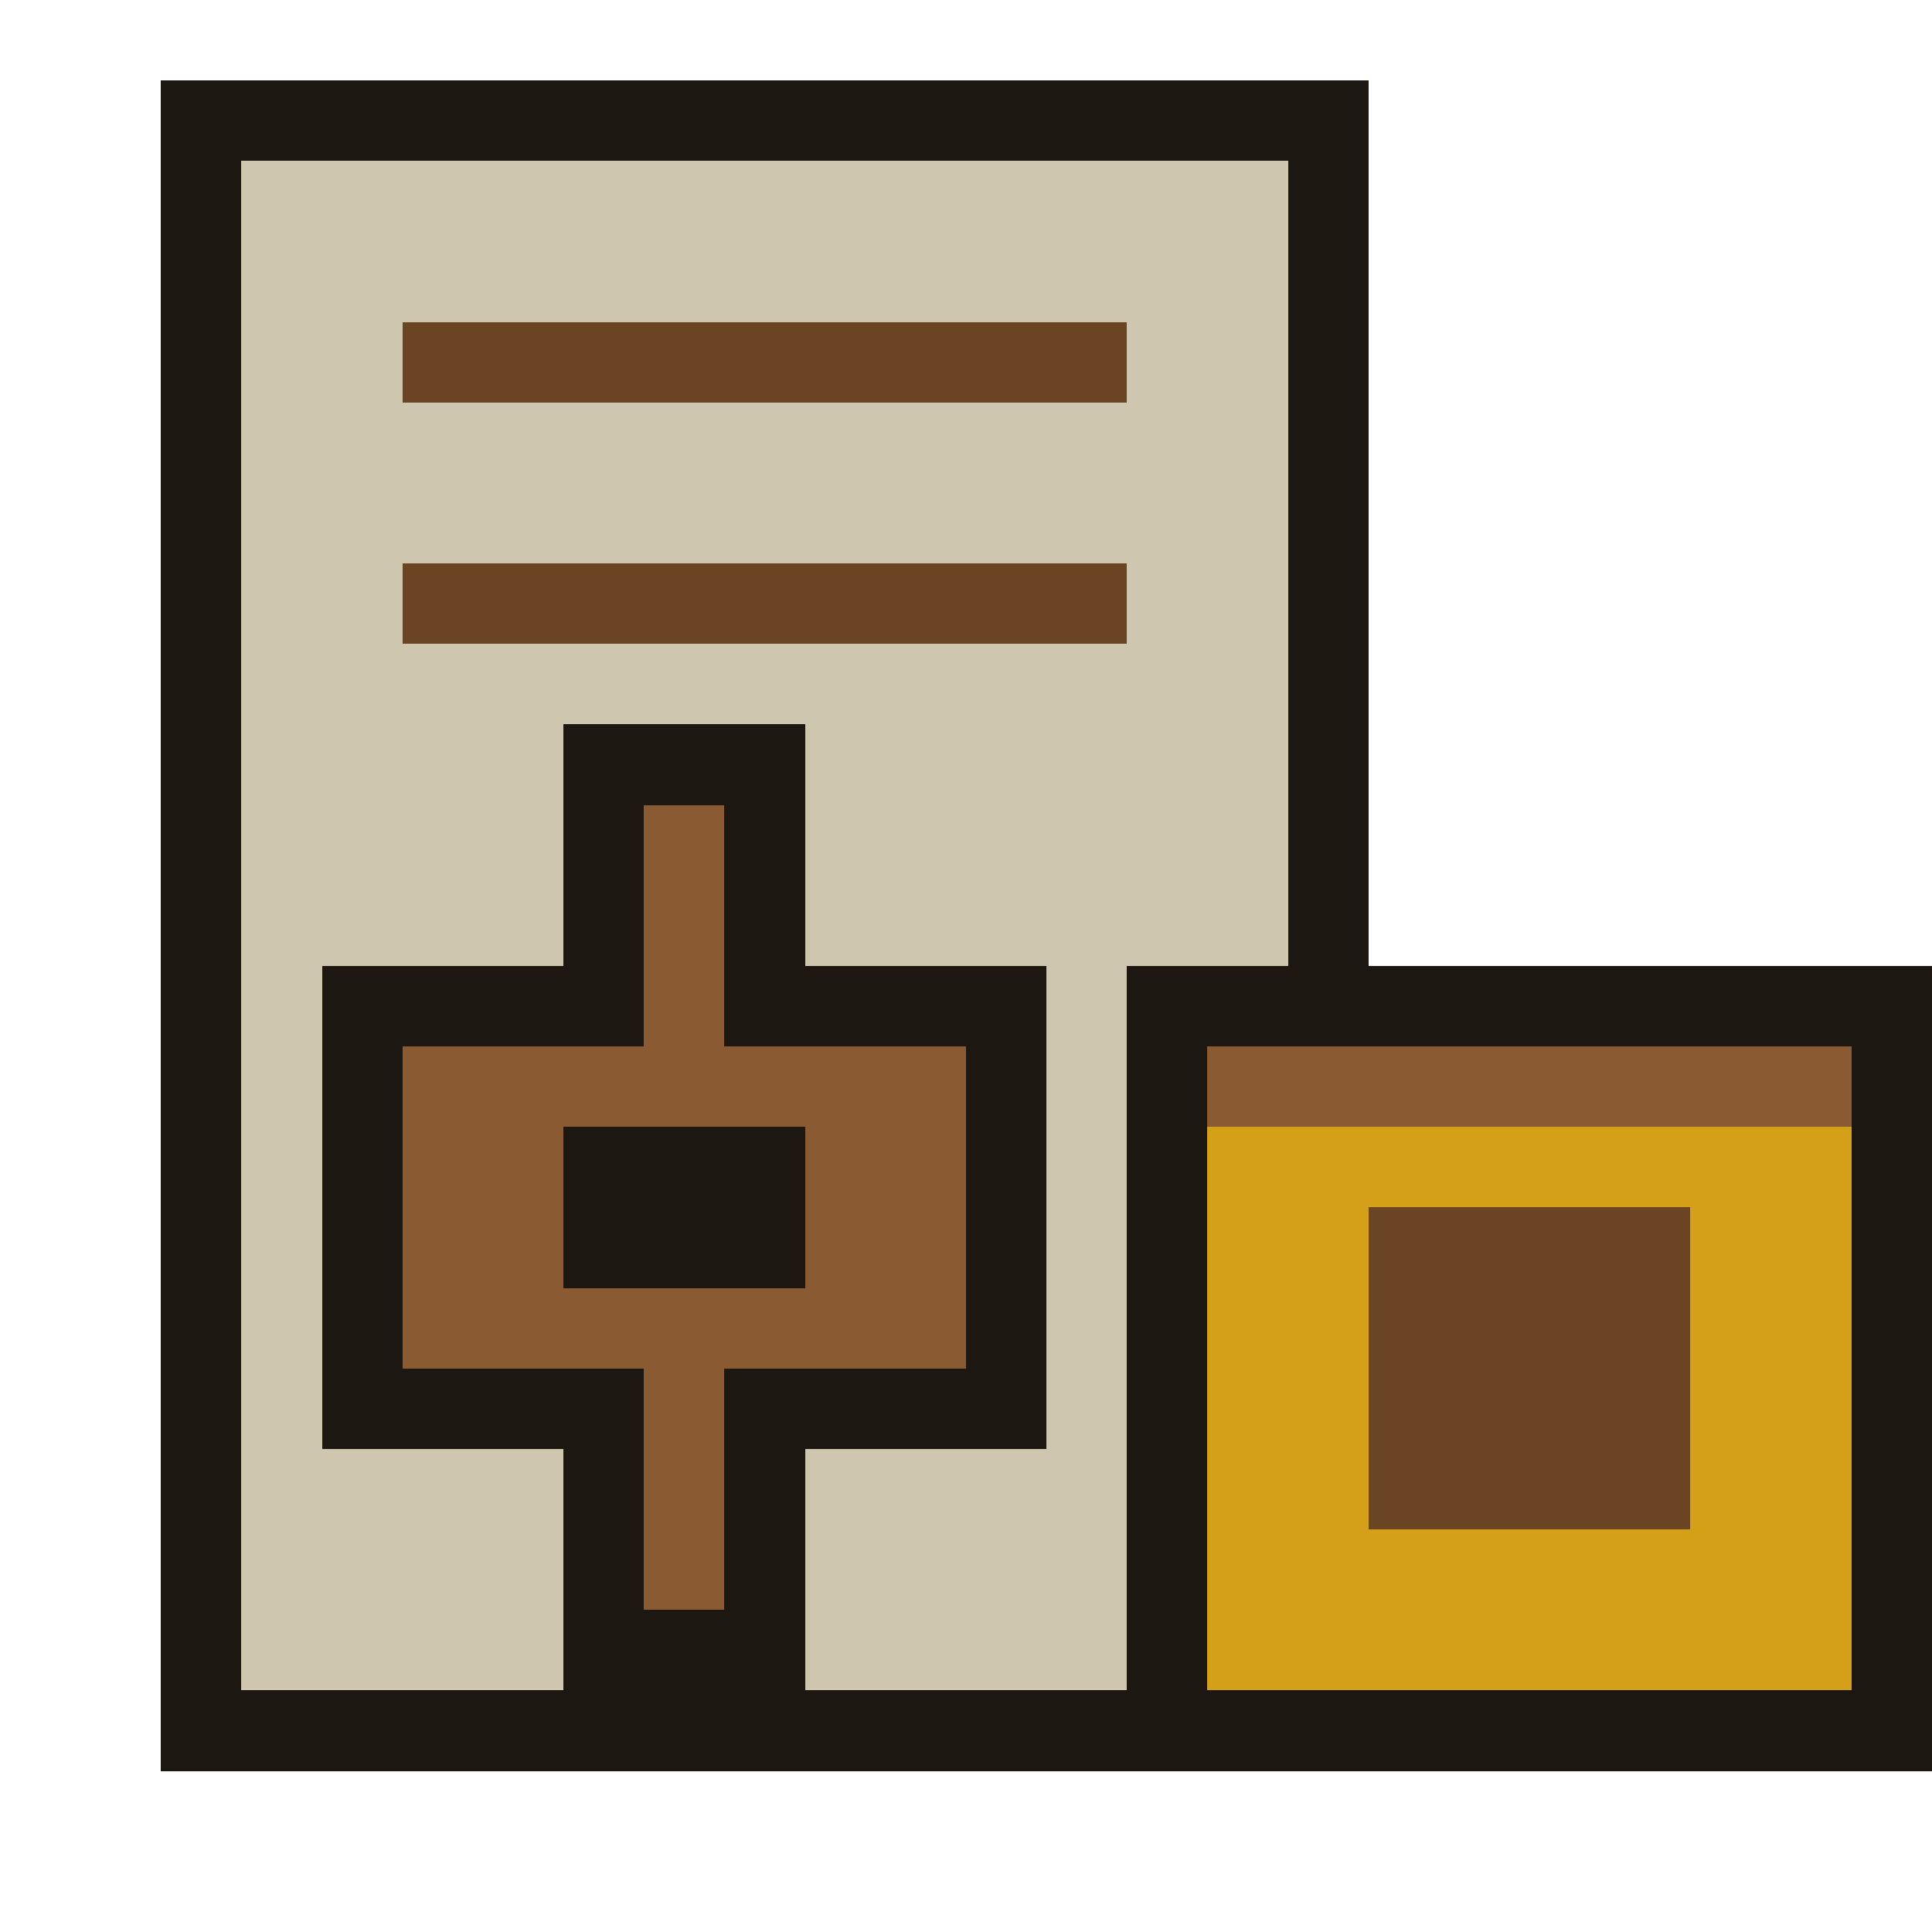
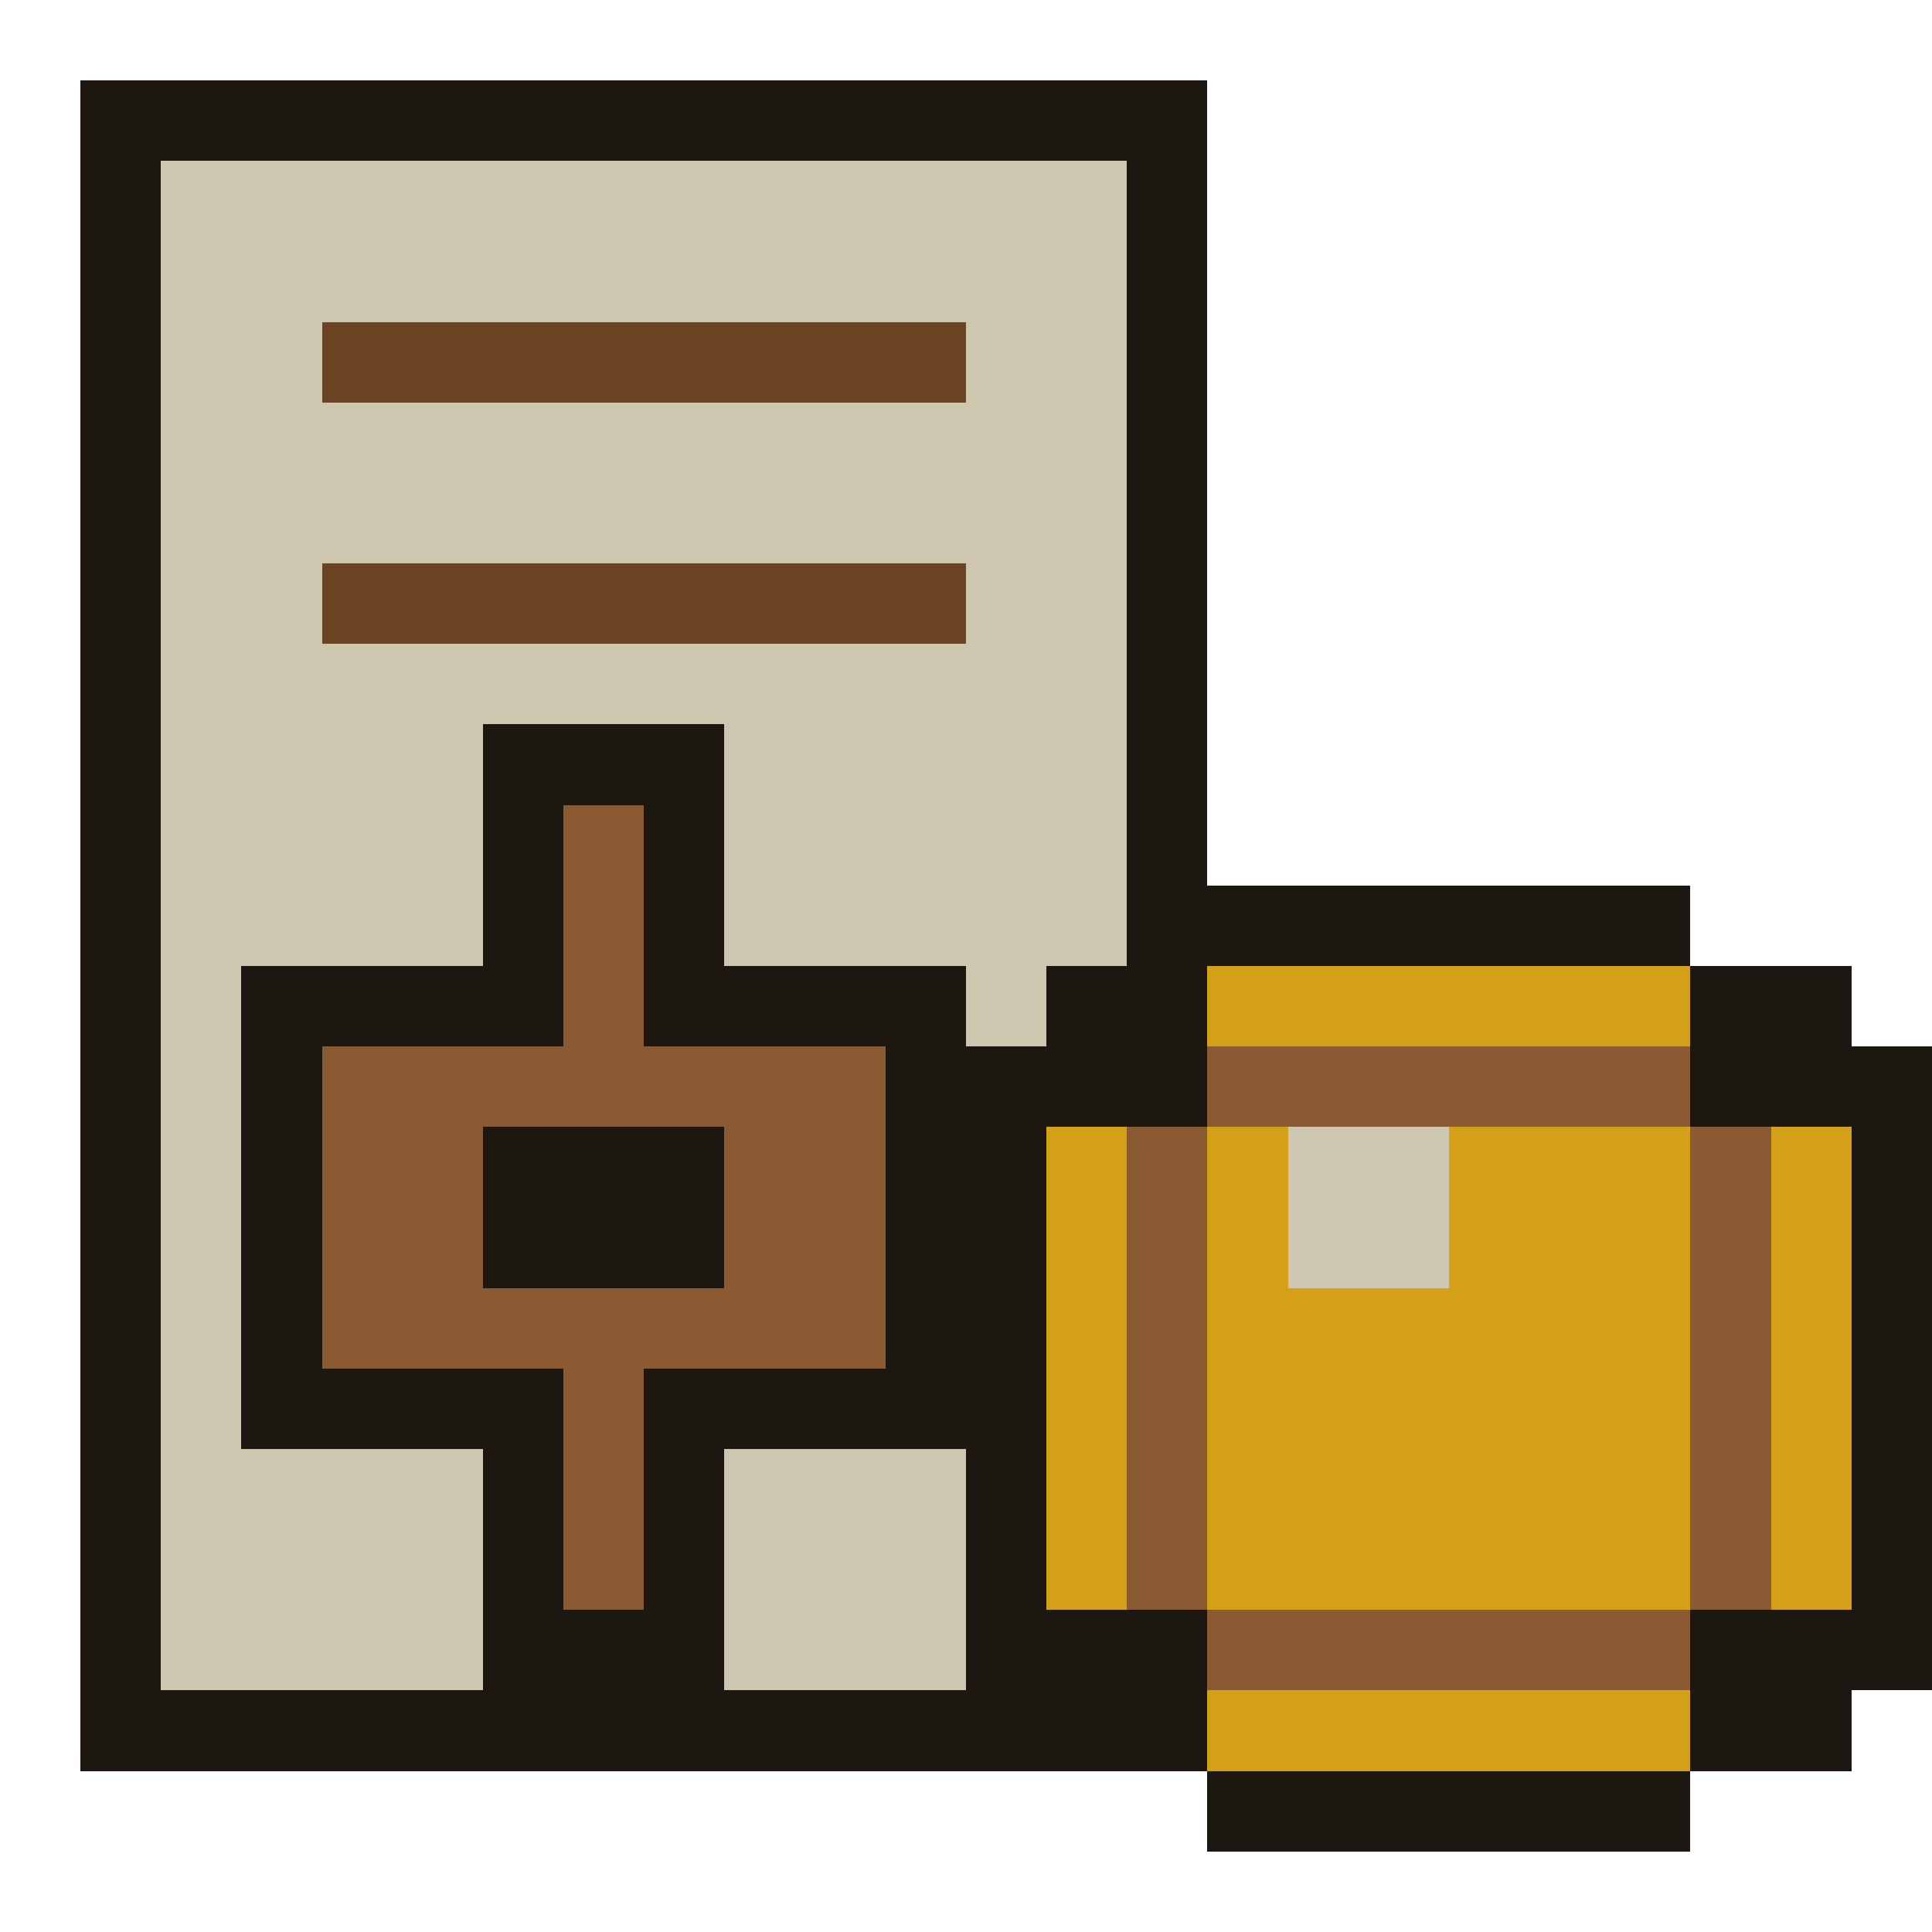
<svg xmlns="http://www.w3.org/2000/svg" viewBox="0 0 24 24" fill="none" shape-rendering="crispEdges">
-   <rect fill="#1c1710" x="2" y="1" width="15" height="21" />
-   <rect fill="#cfc6b0" x="3" y="2" width="13" height="19" />
-   <rect fill="#6b4423" x="5" y="4" width="9" height="1" />
-   <rect fill="#6b4423" x="5" y="7" width="9" height="1" />
-   <rect fill="#1c1710" x="7" y="9" width="3" height="12" />
-   <rect fill="#1c1710" x="4" y="12" width="9" height="6" />
-   <rect fill="#8a5a32" x="8" y="10" width="1" height="10" />
-   <rect fill="#8a5a32" x="5" y="13" width="7" height="4" />
-   <rect fill="#1c1710" x="7" y="14" width="3" height="2" />
-   <rect fill="#1c1710" x="14" y="12" width="10" height="10" />
-   <rect fill="#d4a017" x="15" y="13" width="8" height="8" />
-   <rect fill="#8a5a32" x="15" y="13" width="8" height="1" />
-   <rect fill="#6b4423" x="17" y="15" width="4" height="4" />
+   <rect fill="#1c1710" x="1" y="1" width="14" height="21" />
+   <rect fill="#cfc6b0" x="2" y="2" width="12" height="19" />
+   <rect fill="#6b4423" x="4" y="4" width="8" height="1" />
+   <rect fill="#6b4423" x="4" y="7" width="8" height="1" />
+   <rect fill="#1c1710" x="6" y="9" width="3" height="12" />
+   <rect fill="#1c1710" x="3" y="12" width="9" height="6" />
+   <rect fill="#8a5a32" x="7" y="10" width="1" height="10" />
+   <rect fill="#8a5a32" x="4" y="13" width="7" height="4" />
+   <rect fill="#1c1710" x="6" y="14" width="3" height="2" />
+   <g transform="translate(12,11)">
+     <rect fill="#1c1710" x="3" y="0" width="6" height="1" />
+     <rect fill="#1c1710" x="1" y="1" width="10" height="1" />
+     <rect fill="#1c1710" x="0" y="2" width="12" height="8" />
+     <rect fill="#1c1710" x="1" y="10" width="10" height="1" />
+     <rect fill="#1c1710" x="3" y="11" width="6" height="1" />
+     <rect fill="#d4a017" x="3" y="1" width="6" height="10" />
+     <rect fill="#d4a017" x="1" y="3" width="10" height="6" />
+     <rect fill="#8a5a32" x="3" y="2" width="6" height="1" />
+     <rect fill="#8a5a32" x="2" y="3" width="1" height="6" />
+     <rect fill="#8a5a32" x="9" y="3" width="1" height="6" />
+     <rect fill="#8a5a32" x="3" y="9" width="6" height="1" />
+     <rect fill="#cfc6b0" x="4" y="3" width="2" height="2" />
+   </g>
</svg>
